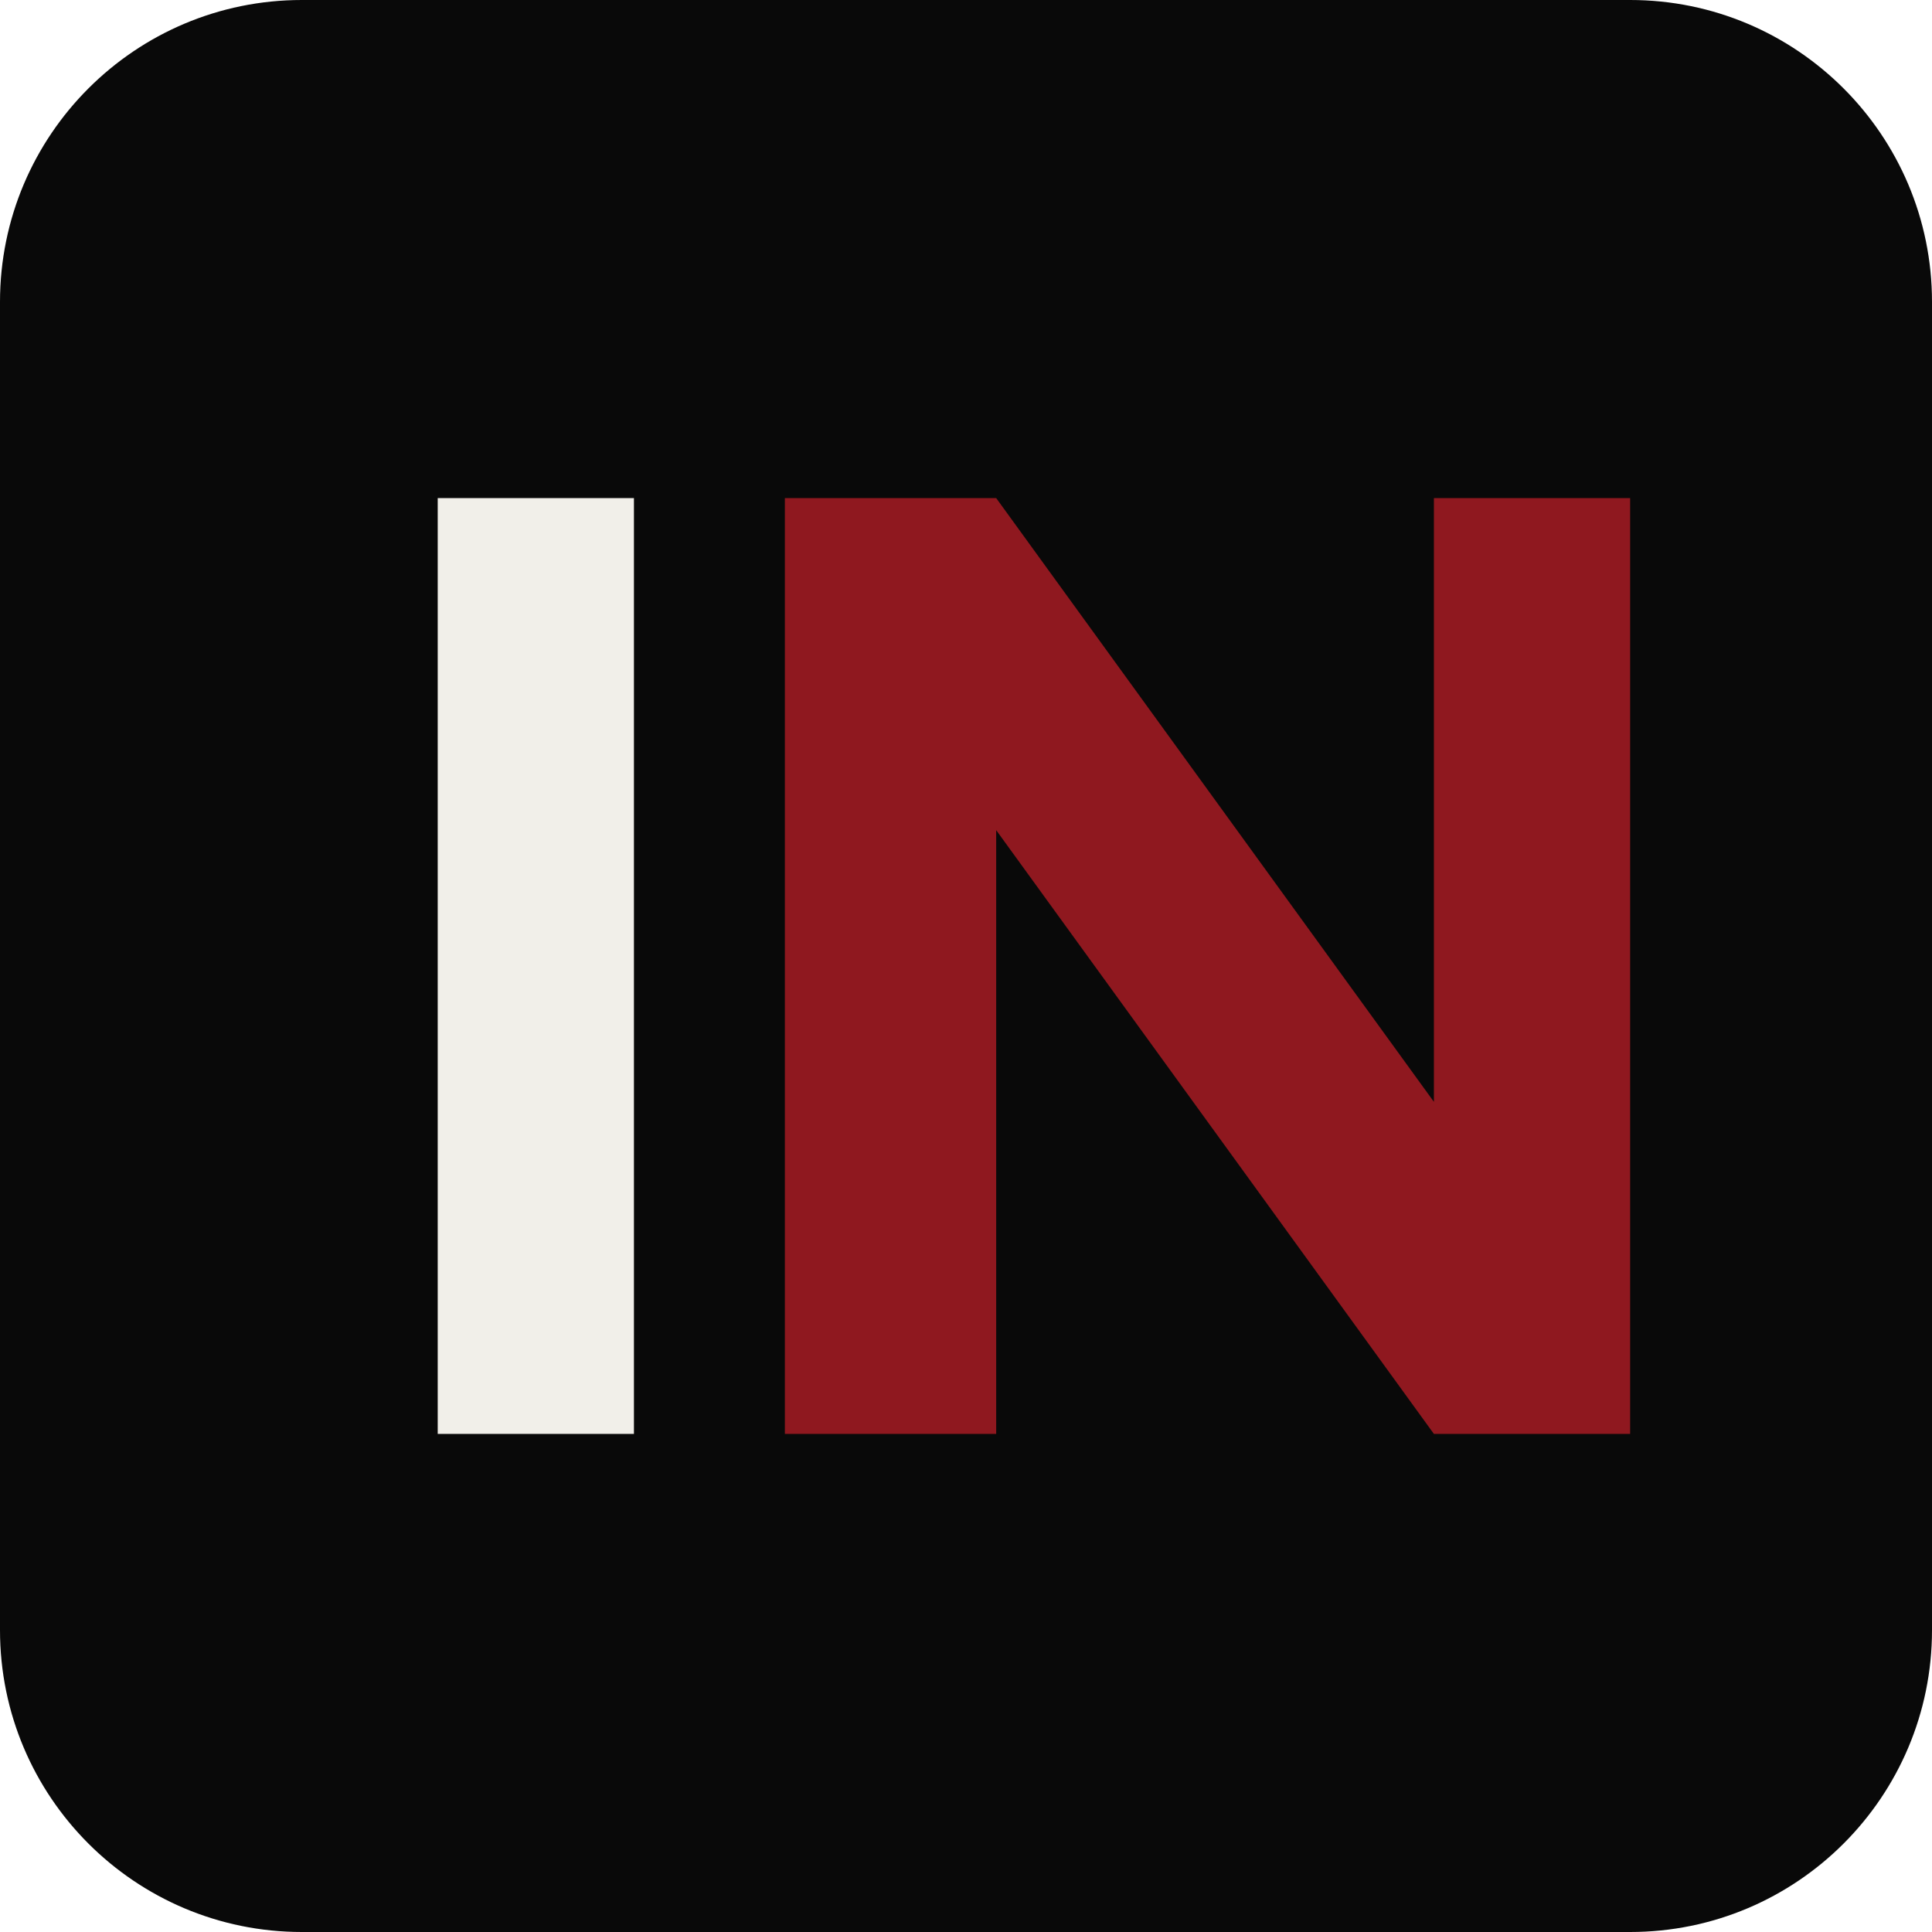
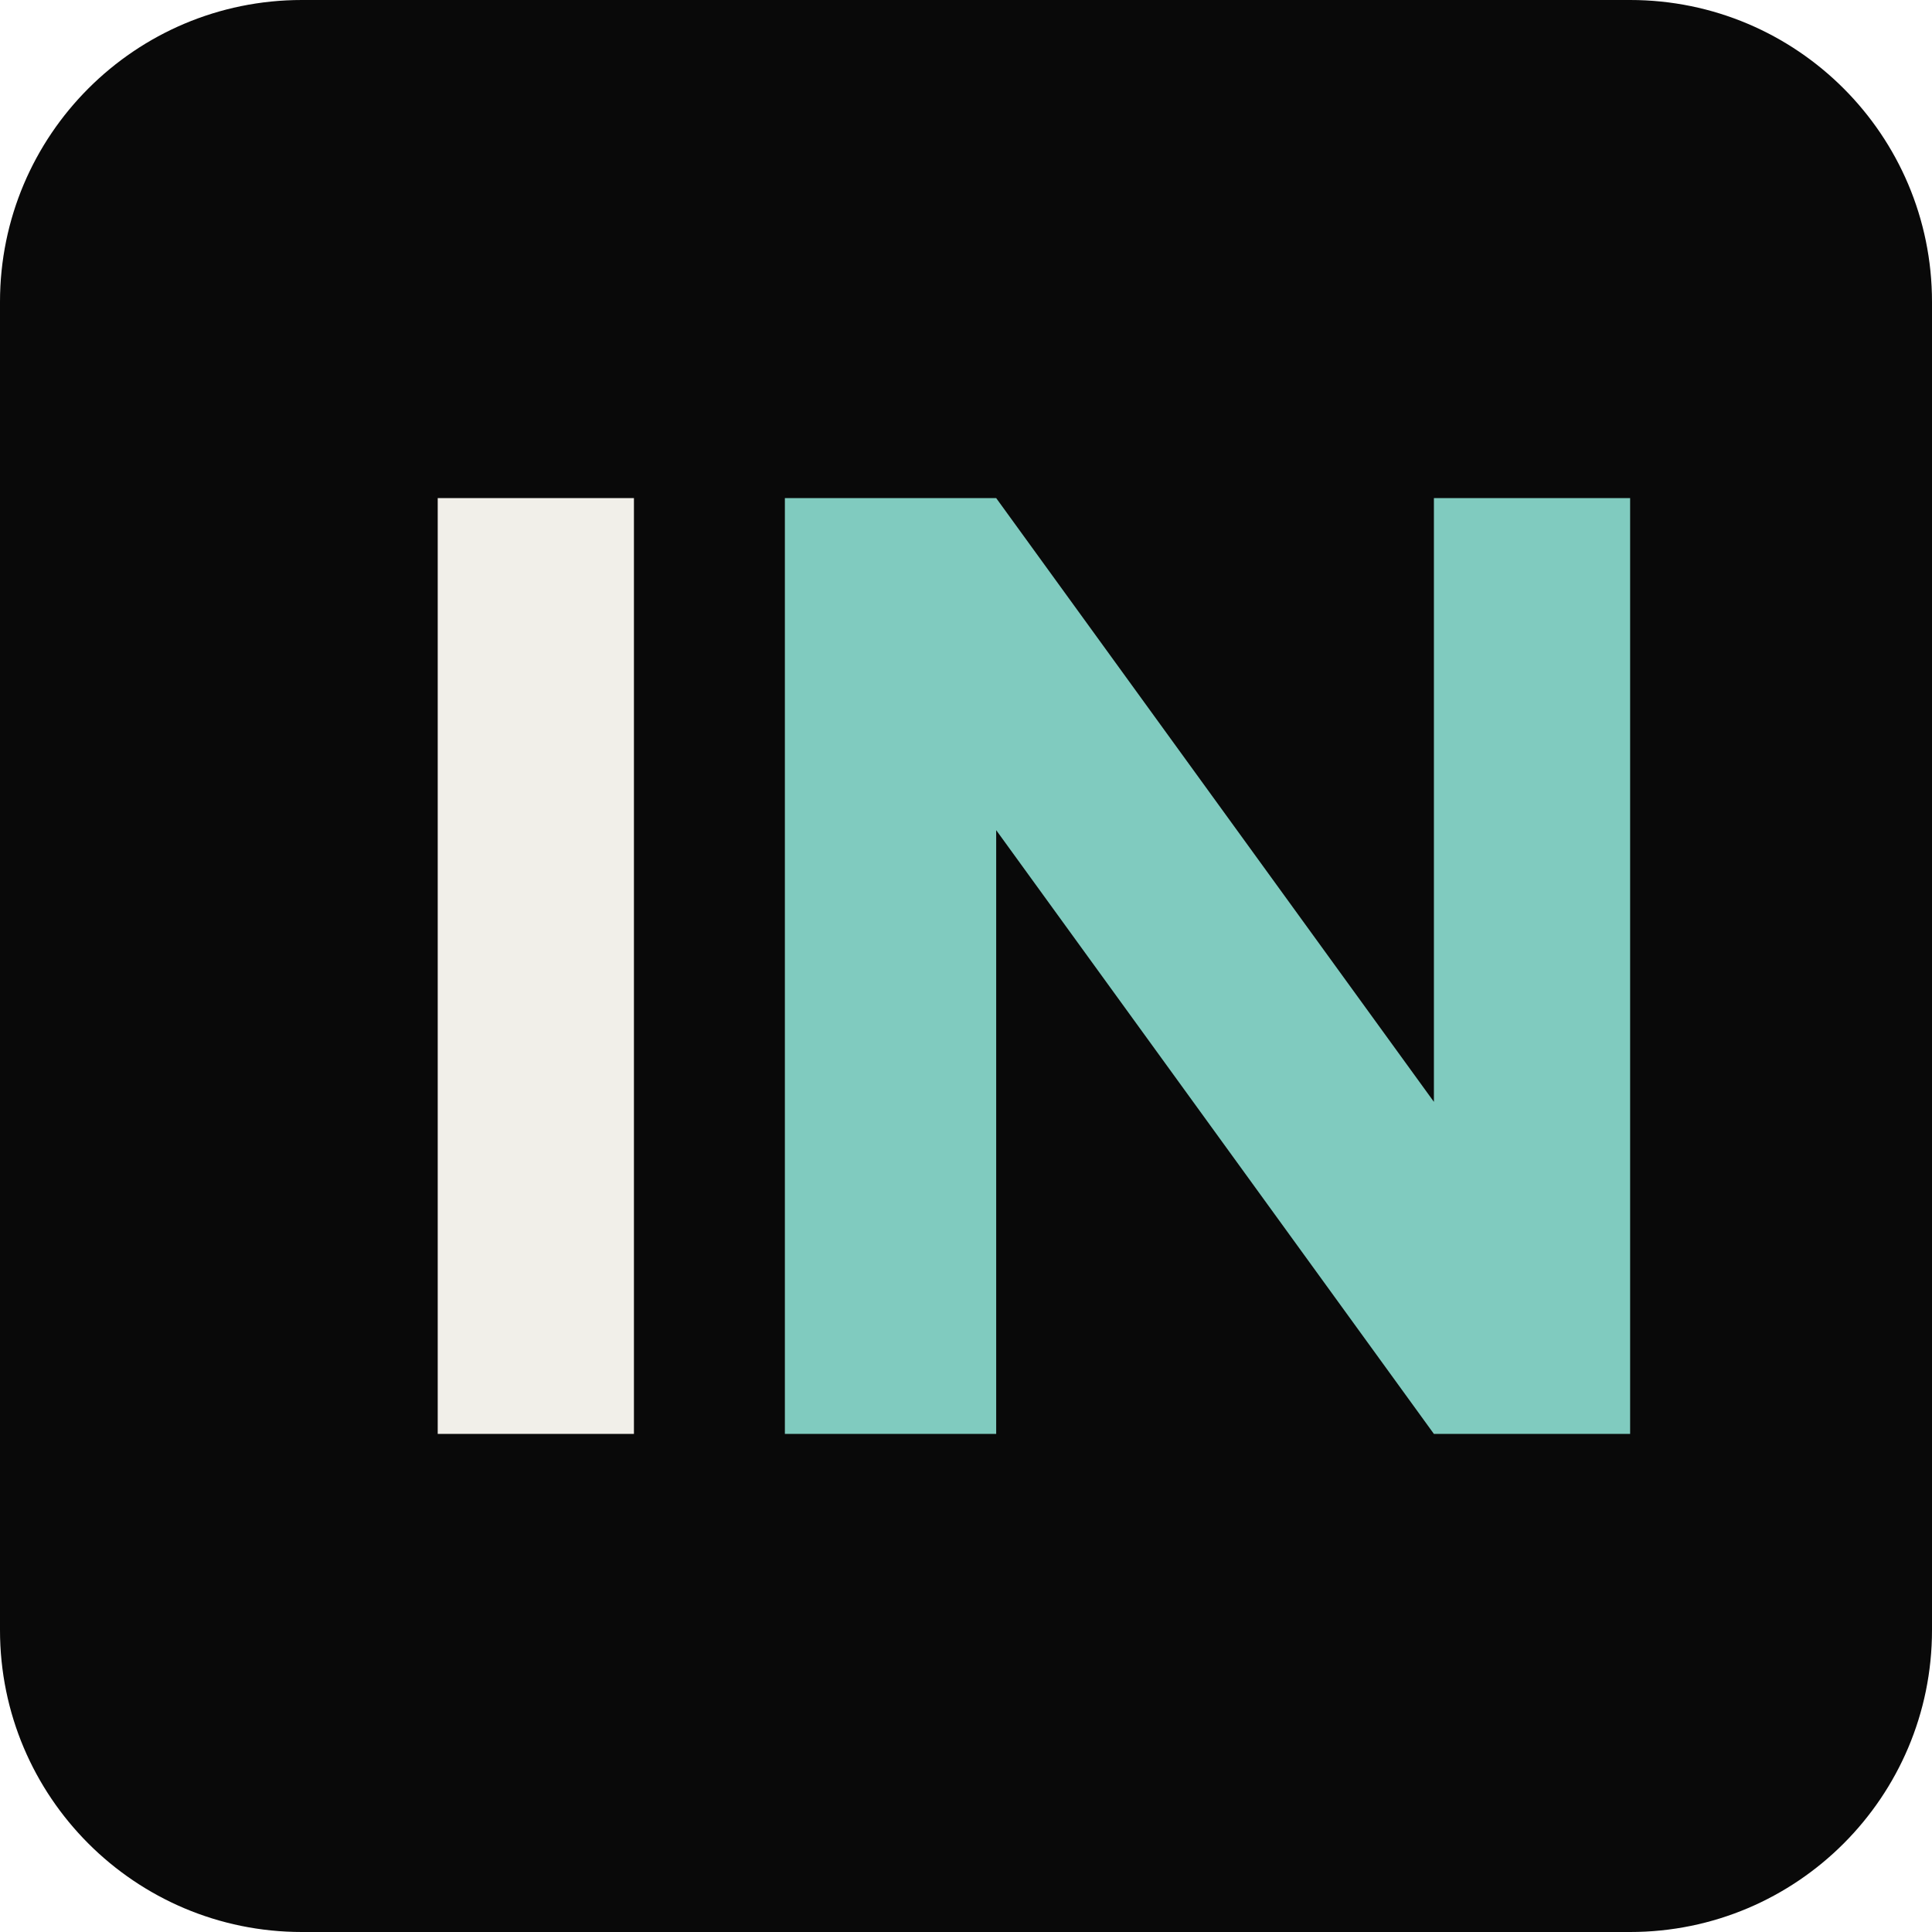
<svg xmlns="http://www.w3.org/2000/svg" width="128" height="128" viewBox="0 0 128 128" fill="none">
  <rect width="128" height="128" rx="20" fill="#090909" />
  <path d="M29 33H42V95H29V33Z" fill="#F1EFE9" />
-   <path d="M52 33H66L95 73V33H108V95H95L66 55V95H52V33Z" fill="#8F181F" />
+   <path d="M52 33H66L95 73V33H108V95H95L66 55V95H52V33Z" fill="#80CBBF" />
</svg>
